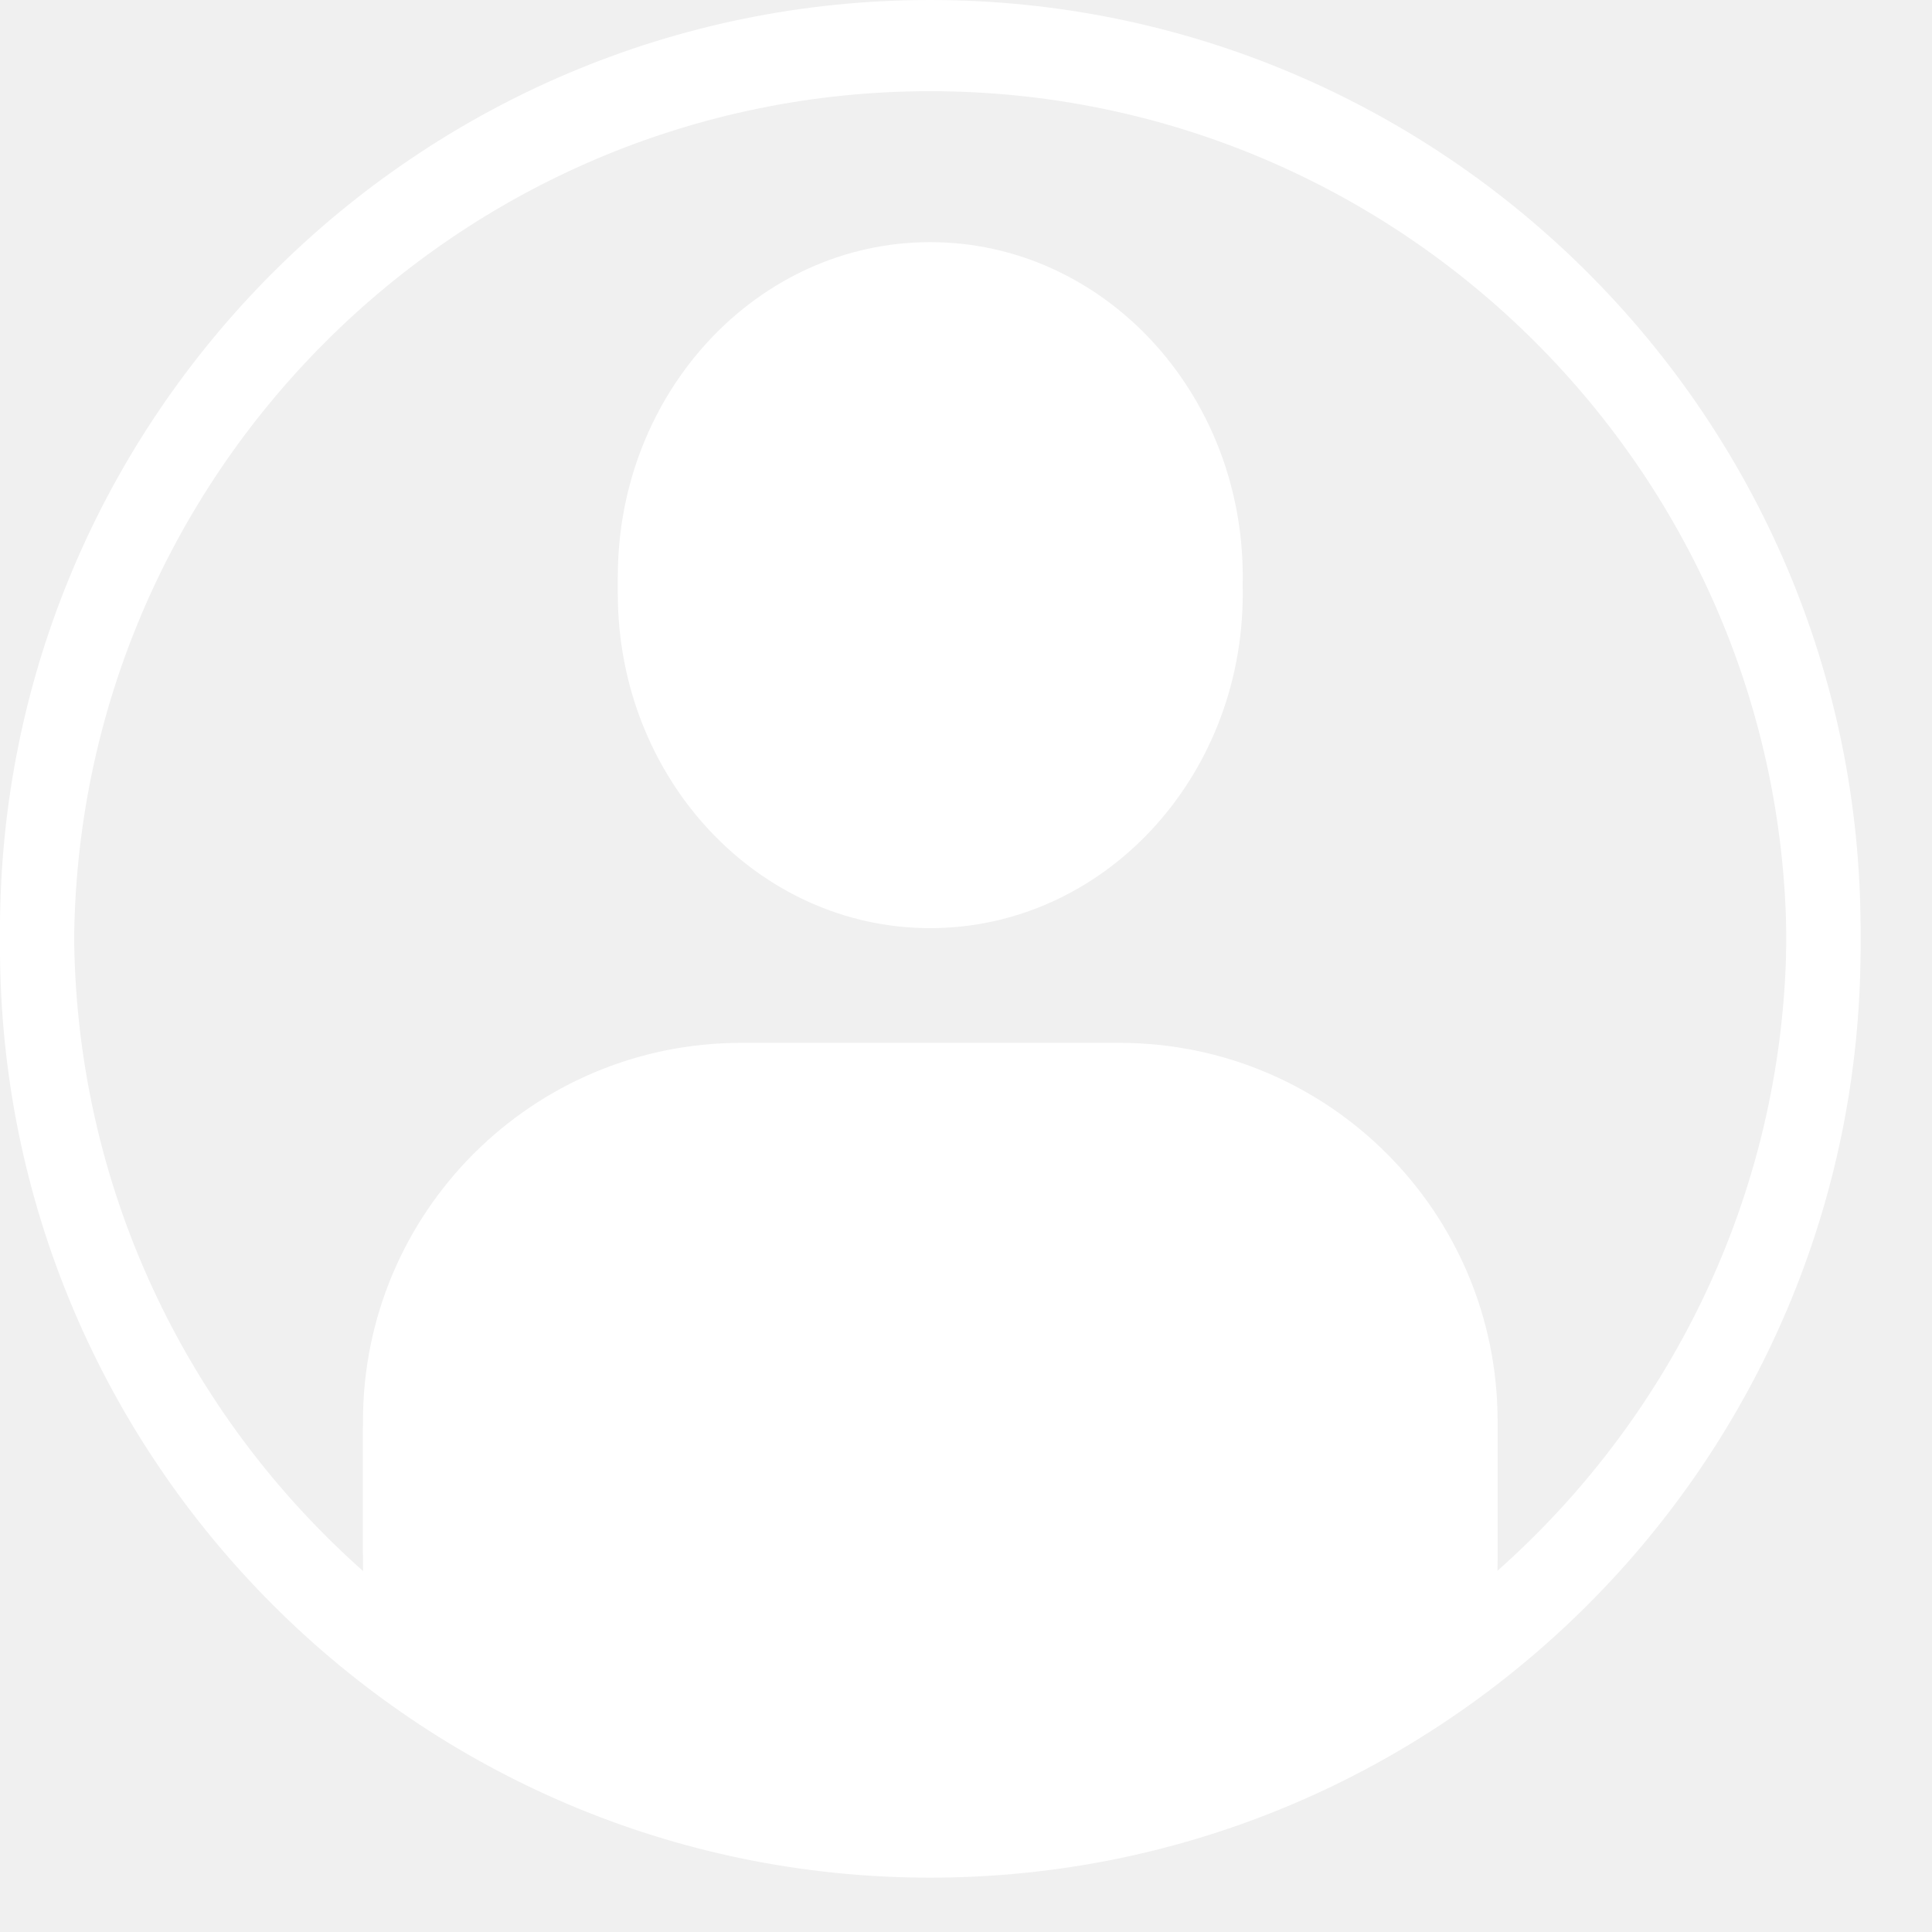
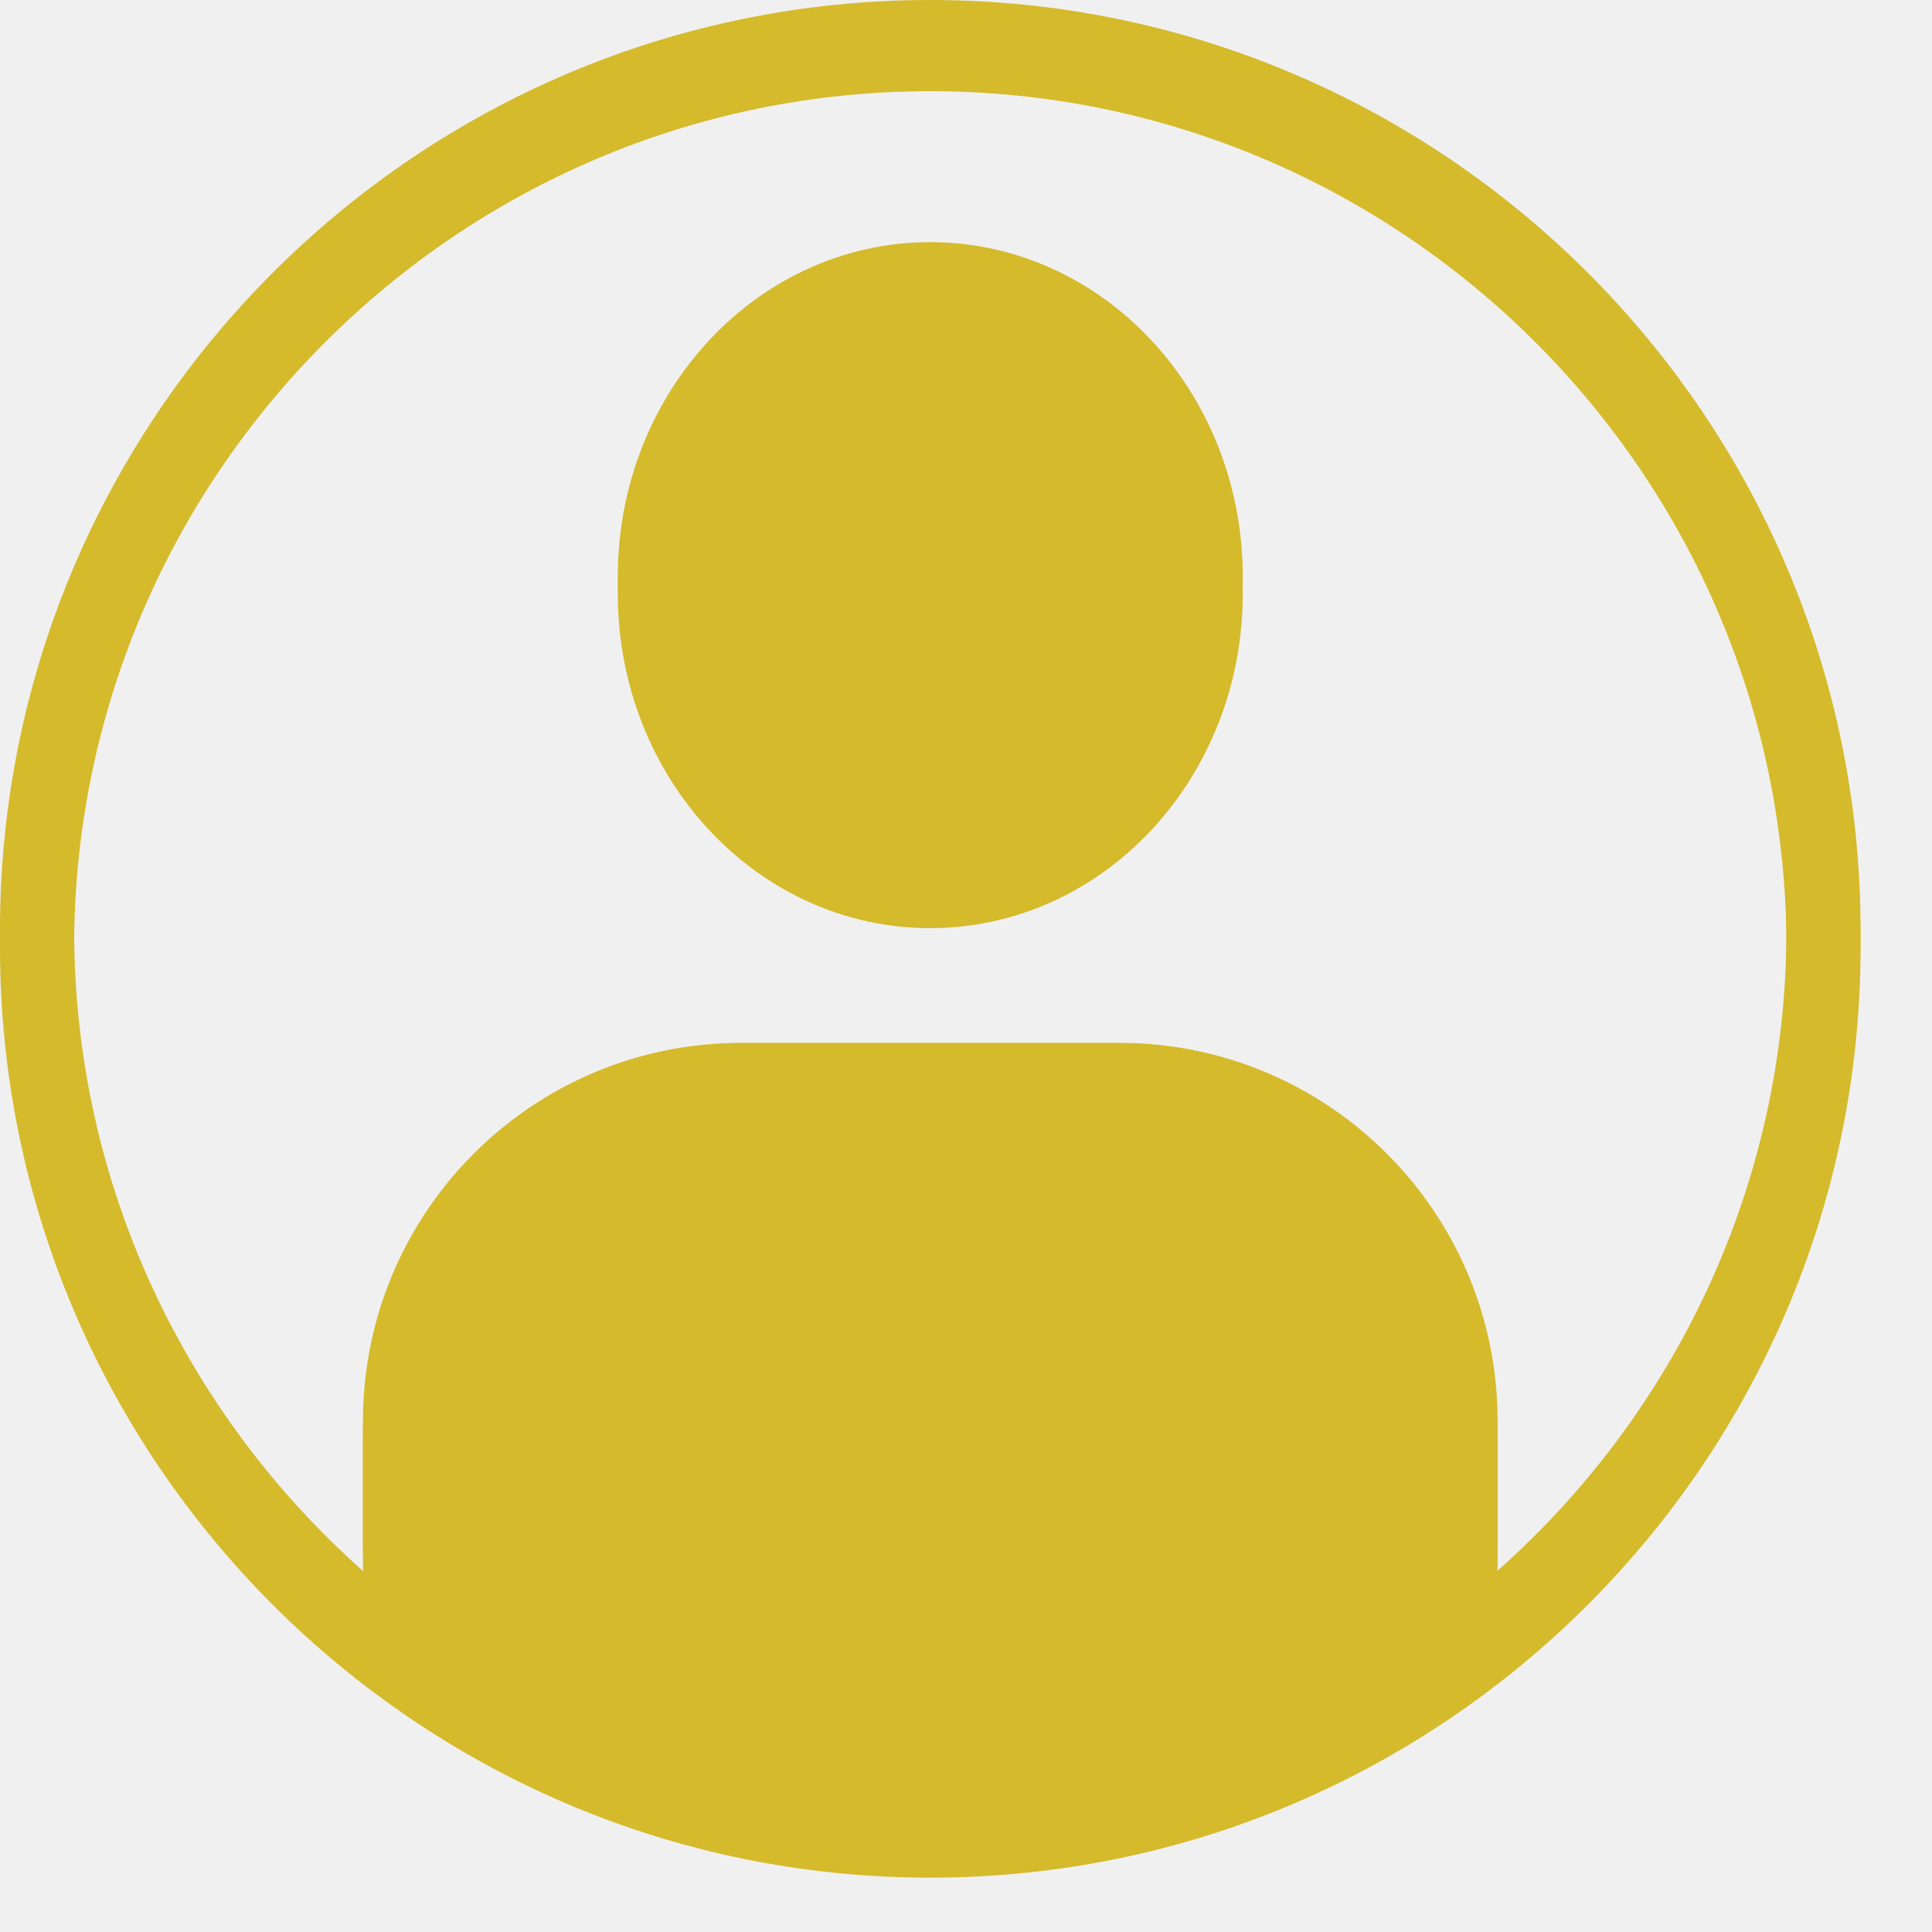
<svg xmlns="http://www.w3.org/2000/svg" width="30" zoomAndPan="magnify" viewBox="0 0 22.5 22.5" height="30" preserveAspectRatio="xMidYMid meet" version="1.0">
  <defs>
    <clipPath id="c784b6d954">
      <path d="M 0 0.199 L 22 0.199 L 22 22 L 0 22 Z M 0 0.199 " clip-rule="nonzero" />
    </clipPath>
  </defs>
-   <path fill="#ffffff" d="M 10.832 2.82 C 8.824 2.82 7.195 4.566 7.195 6.715 C 7.195 8.867 8.824 10.613 10.832 10.613 C 12.844 10.613 14.473 8.867 14.473 6.715 C 14.473 4.566 12.844 2.82 10.832 2.82 " fill-opacity="1" fill-rule="nonzero" />
-   <path fill="#ffffff" d="M 17.418 18.312 C 17.434 18.211 17.441 18.109 17.441 18.004 L 17.441 16.551 C 17.441 14.117 15.469 12.145 13.035 12.145 L 8.633 12.145 C 6.199 12.145 4.227 14.117 4.227 16.551 L 4.227 18.004 C 4.227 18.109 4.234 18.211 4.246 18.312 C 2.176 16.484 0.863 13.809 0.863 10.832 C 0.863 5.336 5.336 0.863 10.832 0.863 C 16.332 0.863 20.805 5.336 20.805 10.832 C 20.805 13.809 19.492 16.484 17.418 18.312 Z M 10.832 0 C 4.859 0 0 4.859 0 10.832 C 0 16.809 4.859 21.668 10.832 21.668 C 16.809 21.668 21.668 16.809 21.668 10.832 C 21.668 4.859 16.809 0 10.832 0 " fill-opacity="1" fill-rule="nonzero" />
-   <path fill="#ffffff" d="M 10.832 3.02 C 8.824 3.02 7.195 4.762 7.195 6.914 C 7.195 9.066 8.824 10.809 10.832 10.809 C 12.844 10.809 14.473 9.066 14.473 6.914 C 14.473 4.762 12.844 3.02 10.832 3.02 " fill-opacity="1" fill-rule="nonzero" />
+   <path fill="#d5ba2b" d="M 10.832 2.82 C 8.824 2.82 7.195 4.566 7.195 6.715 C 7.195 8.867 8.824 10.613 10.832 10.613 C 12.844 10.613 14.473 8.867 14.473 6.715 C 14.473 4.566 12.844 2.82 10.832 2.82 " fill-opacity="1" fill-rule="nonzero" />
+   <path fill="#d5ba2b" d="M 17.418 18.312 C 17.434 18.211 17.441 18.109 17.441 18.004 L 17.441 16.551 C 17.441 14.117 15.469 12.145 13.035 12.145 L 8.633 12.145 C 6.199 12.145 4.227 14.117 4.227 16.551 L 4.227 18.004 C 4.227 18.109 4.234 18.211 4.246 18.312 C 2.176 16.484 0.863 13.809 0.863 10.832 C 0.863 5.336 5.336 0.863 10.832 0.863 C 16.332 0.863 20.805 5.336 20.805 10.832 C 20.805 13.809 19.492 16.484 17.418 18.312 Z M 10.832 0 C 4.859 0 0 4.859 0 10.832 C 0 16.809 4.859 21.668 10.832 21.668 C 16.809 21.668 21.668 16.809 21.668 10.832 C 21.668 4.859 16.809 0 10.832 0 " fill-opacity="1" fill-rule="nonzero" />
+   <path fill="#d5ba2b" d="M 10.832 3.02 C 8.824 3.02 7.195 4.762 7.195 6.914 C 7.195 9.066 8.824 10.809 10.832 10.809 C 12.844 10.809 14.473 9.066 14.473 6.914 C 14.473 4.762 12.844 3.02 10.832 3.02 " fill-opacity="1" fill-rule="nonzero" />
  <g clip-path="url(#c784b6d954)">
-     <path fill="#ffffff" d="M 17.418 18.512 C 17.434 18.41 17.441 18.309 17.441 18.203 L 17.441 16.75 C 17.441 14.316 15.469 12.344 13.035 12.344 L 8.633 12.344 C 6.199 12.344 4.227 14.316 4.227 16.75 L 4.227 18.203 C 4.227 18.309 4.234 18.41 4.246 18.512 C 2.176 16.68 0.863 14.008 0.863 11.031 C 0.863 5.535 5.336 1.062 10.832 1.062 C 16.332 1.062 20.805 5.535 20.805 11.031 C 20.805 14.008 19.492 16.68 17.418 18.512 Z M 10.832 0.199 C 4.859 0.199 0 5.059 0 11.031 C 0 17.004 4.859 21.867 10.832 21.867 C 16.809 21.867 21.668 17.004 21.668 11.031 C 21.668 5.059 16.809 0.199 10.832 0.199 " fill-opacity="1" fill-rule="nonzero" />
+     <path fill="#d5ba2b" d="M 17.418 18.512 C 17.434 18.41 17.441 18.309 17.441 18.203 L 17.441 16.75 C 17.441 14.316 15.469 12.344 13.035 12.344 L 8.633 12.344 C 6.199 12.344 4.227 14.316 4.227 16.75 L 4.227 18.203 C 4.227 18.309 4.234 18.41 4.246 18.512 C 2.176 16.68 0.863 14.008 0.863 11.031 C 0.863 5.535 5.336 1.062 10.832 1.062 C 16.332 1.062 20.805 5.535 20.805 11.031 C 20.805 14.008 19.492 16.68 17.418 18.512 Z M 10.832 0.199 C 4.859 0.199 0 5.059 0 11.031 C 0 17.004 4.859 21.867 10.832 21.867 C 16.809 21.867 21.668 17.004 21.668 11.031 C 21.668 5.059 16.809 0.199 10.832 0.199 " fill-opacity="1" fill-rule="nonzero" />
  </g>
</svg>
